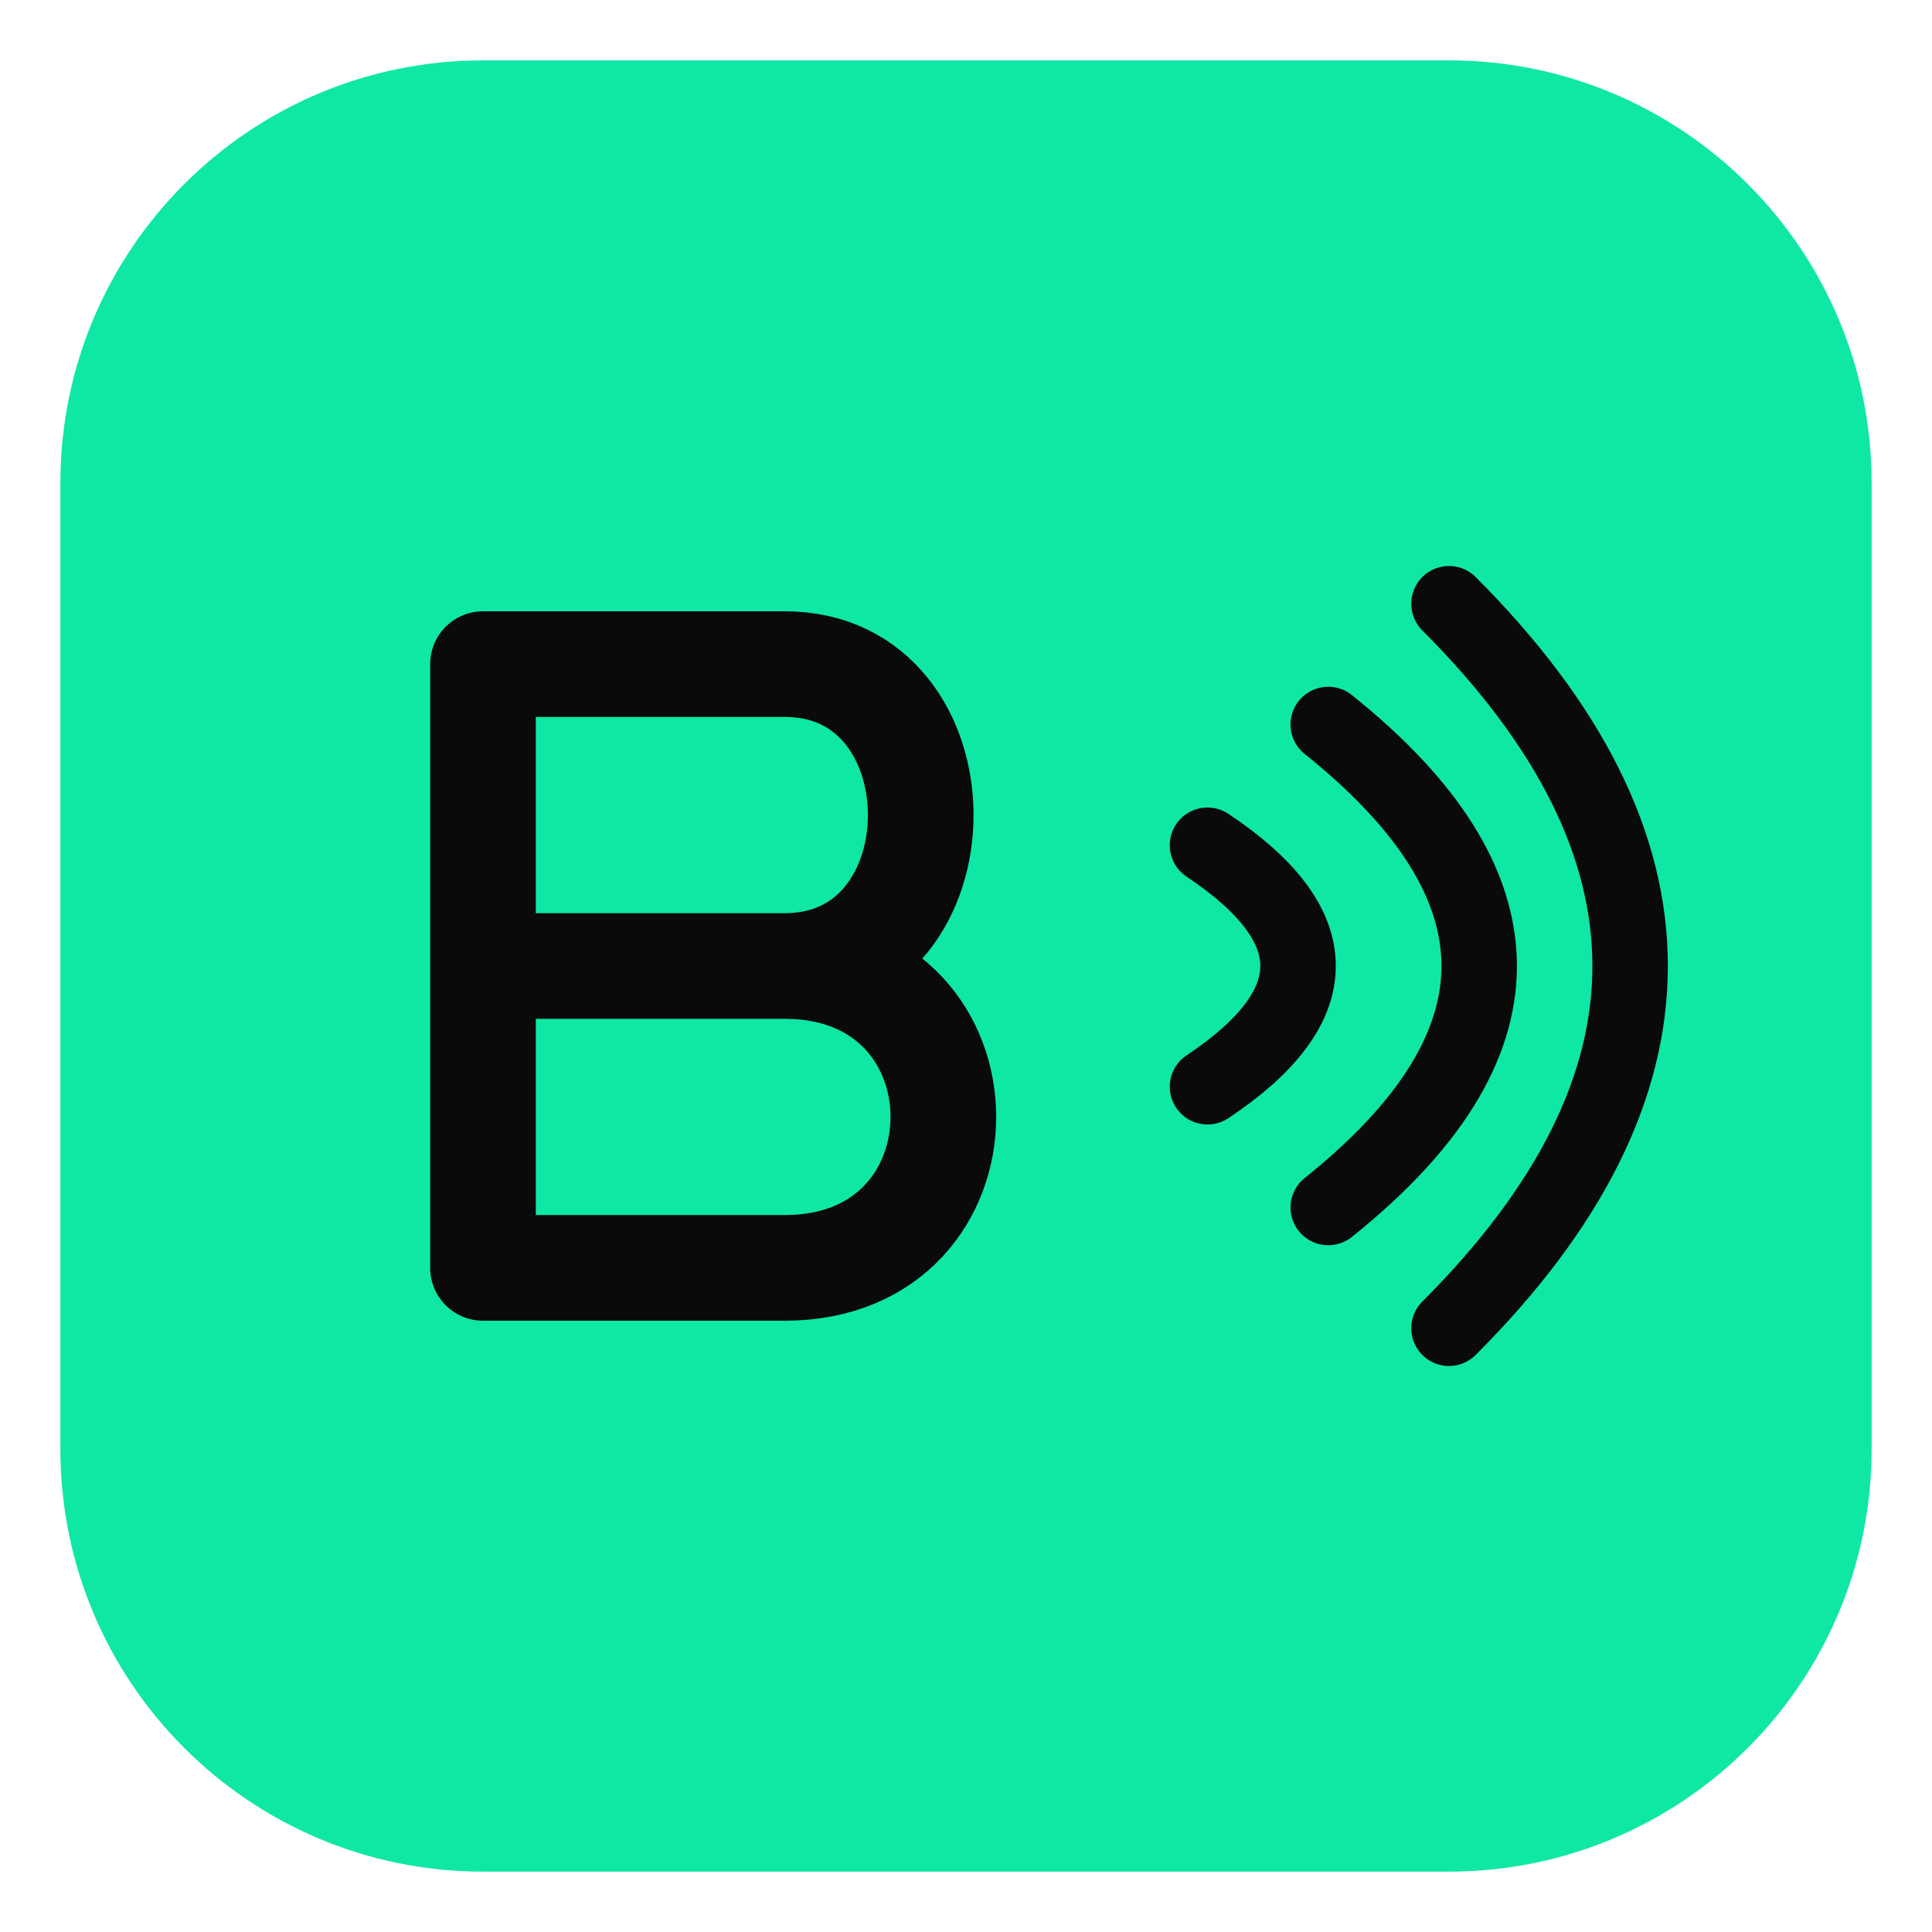
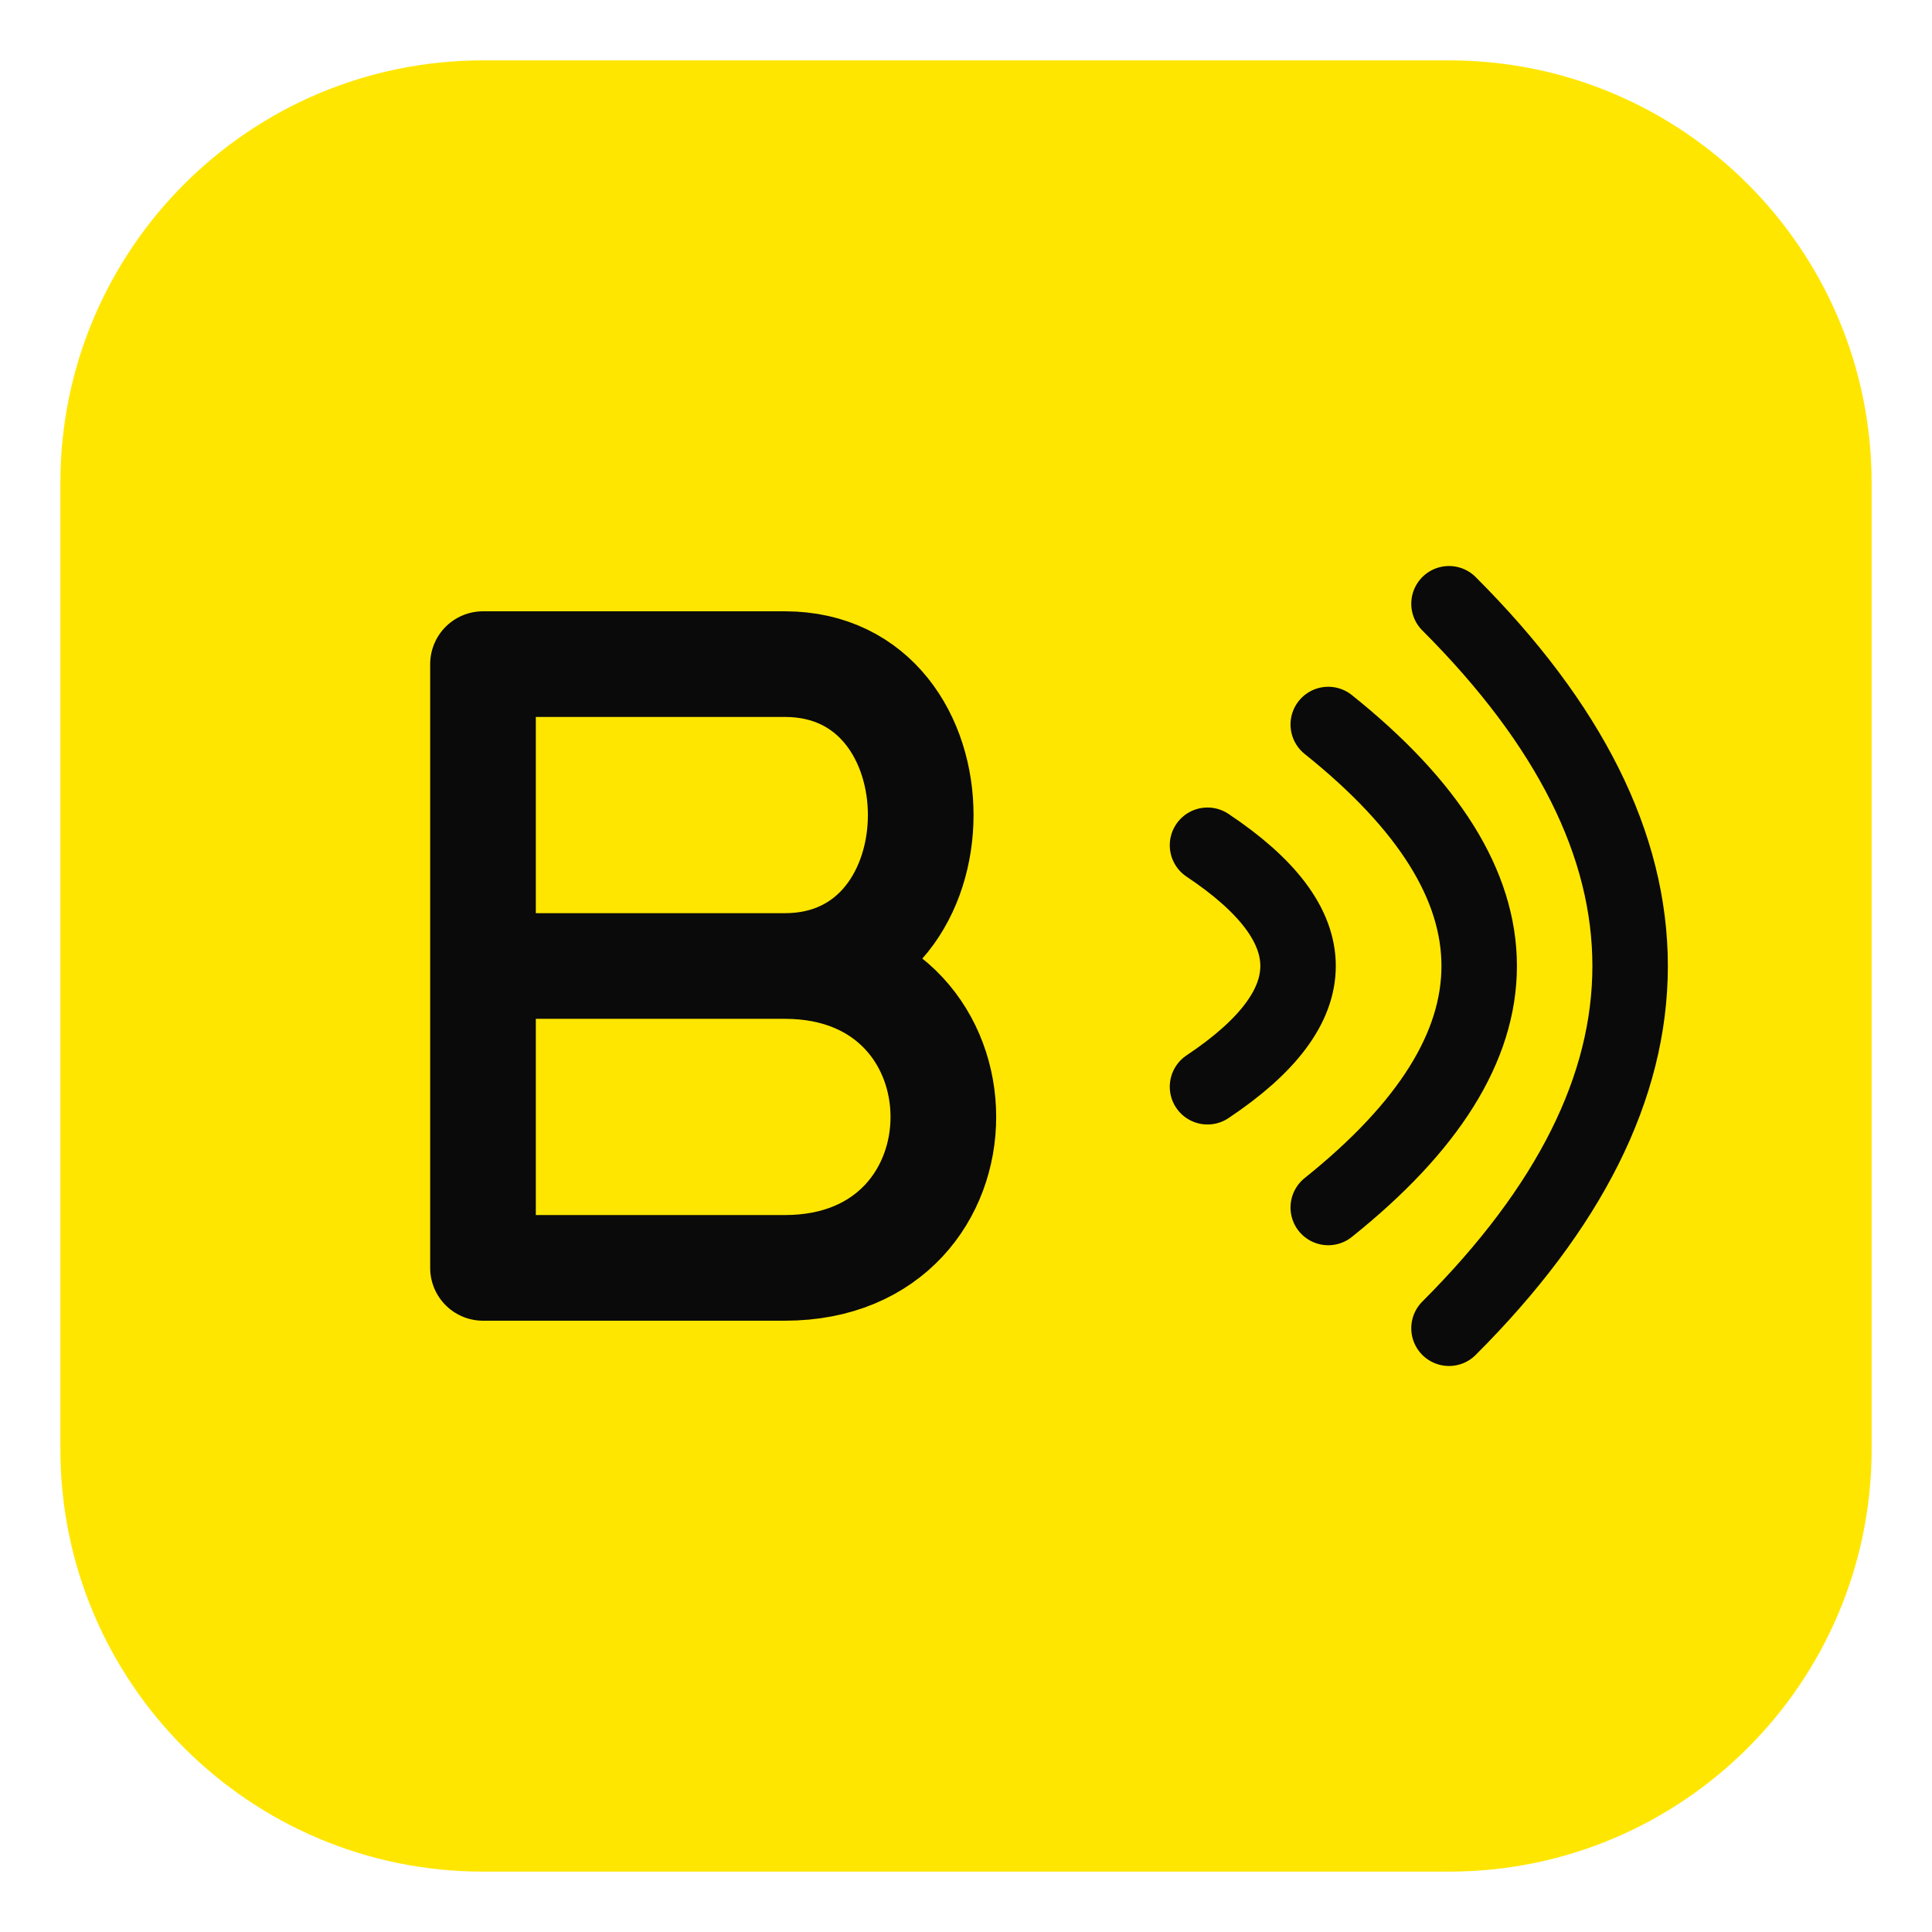
<svg xmlns="http://www.w3.org/2000/svg" viewBox="0 0 64 64" fill="none">
-   <rect x="2" y="2" width="60" height="60" rx="14" fill="#0EE8A4" />
+   <rect x="2" y="2" width="60" height="60" rx="14" fill="#FFE600" />
  <path d="M16 22 V42 M16 22 H26 C32 22 32 32 26 32 H16 M16 32 H26 C33 32 33 42 26 42 H16" stroke="#0a0a0a" stroke-width="3.5" stroke-linecap="round" stroke-linejoin="round" fill="none" />
  <path d="M40 28 Q46 32 40 36 M44 24 Q54 32 44 40 M48 20 Q60 32 48 44" stroke="#0a0a0a" stroke-width="2.5" stroke-linecap="round" fill="none" />
</svg>
